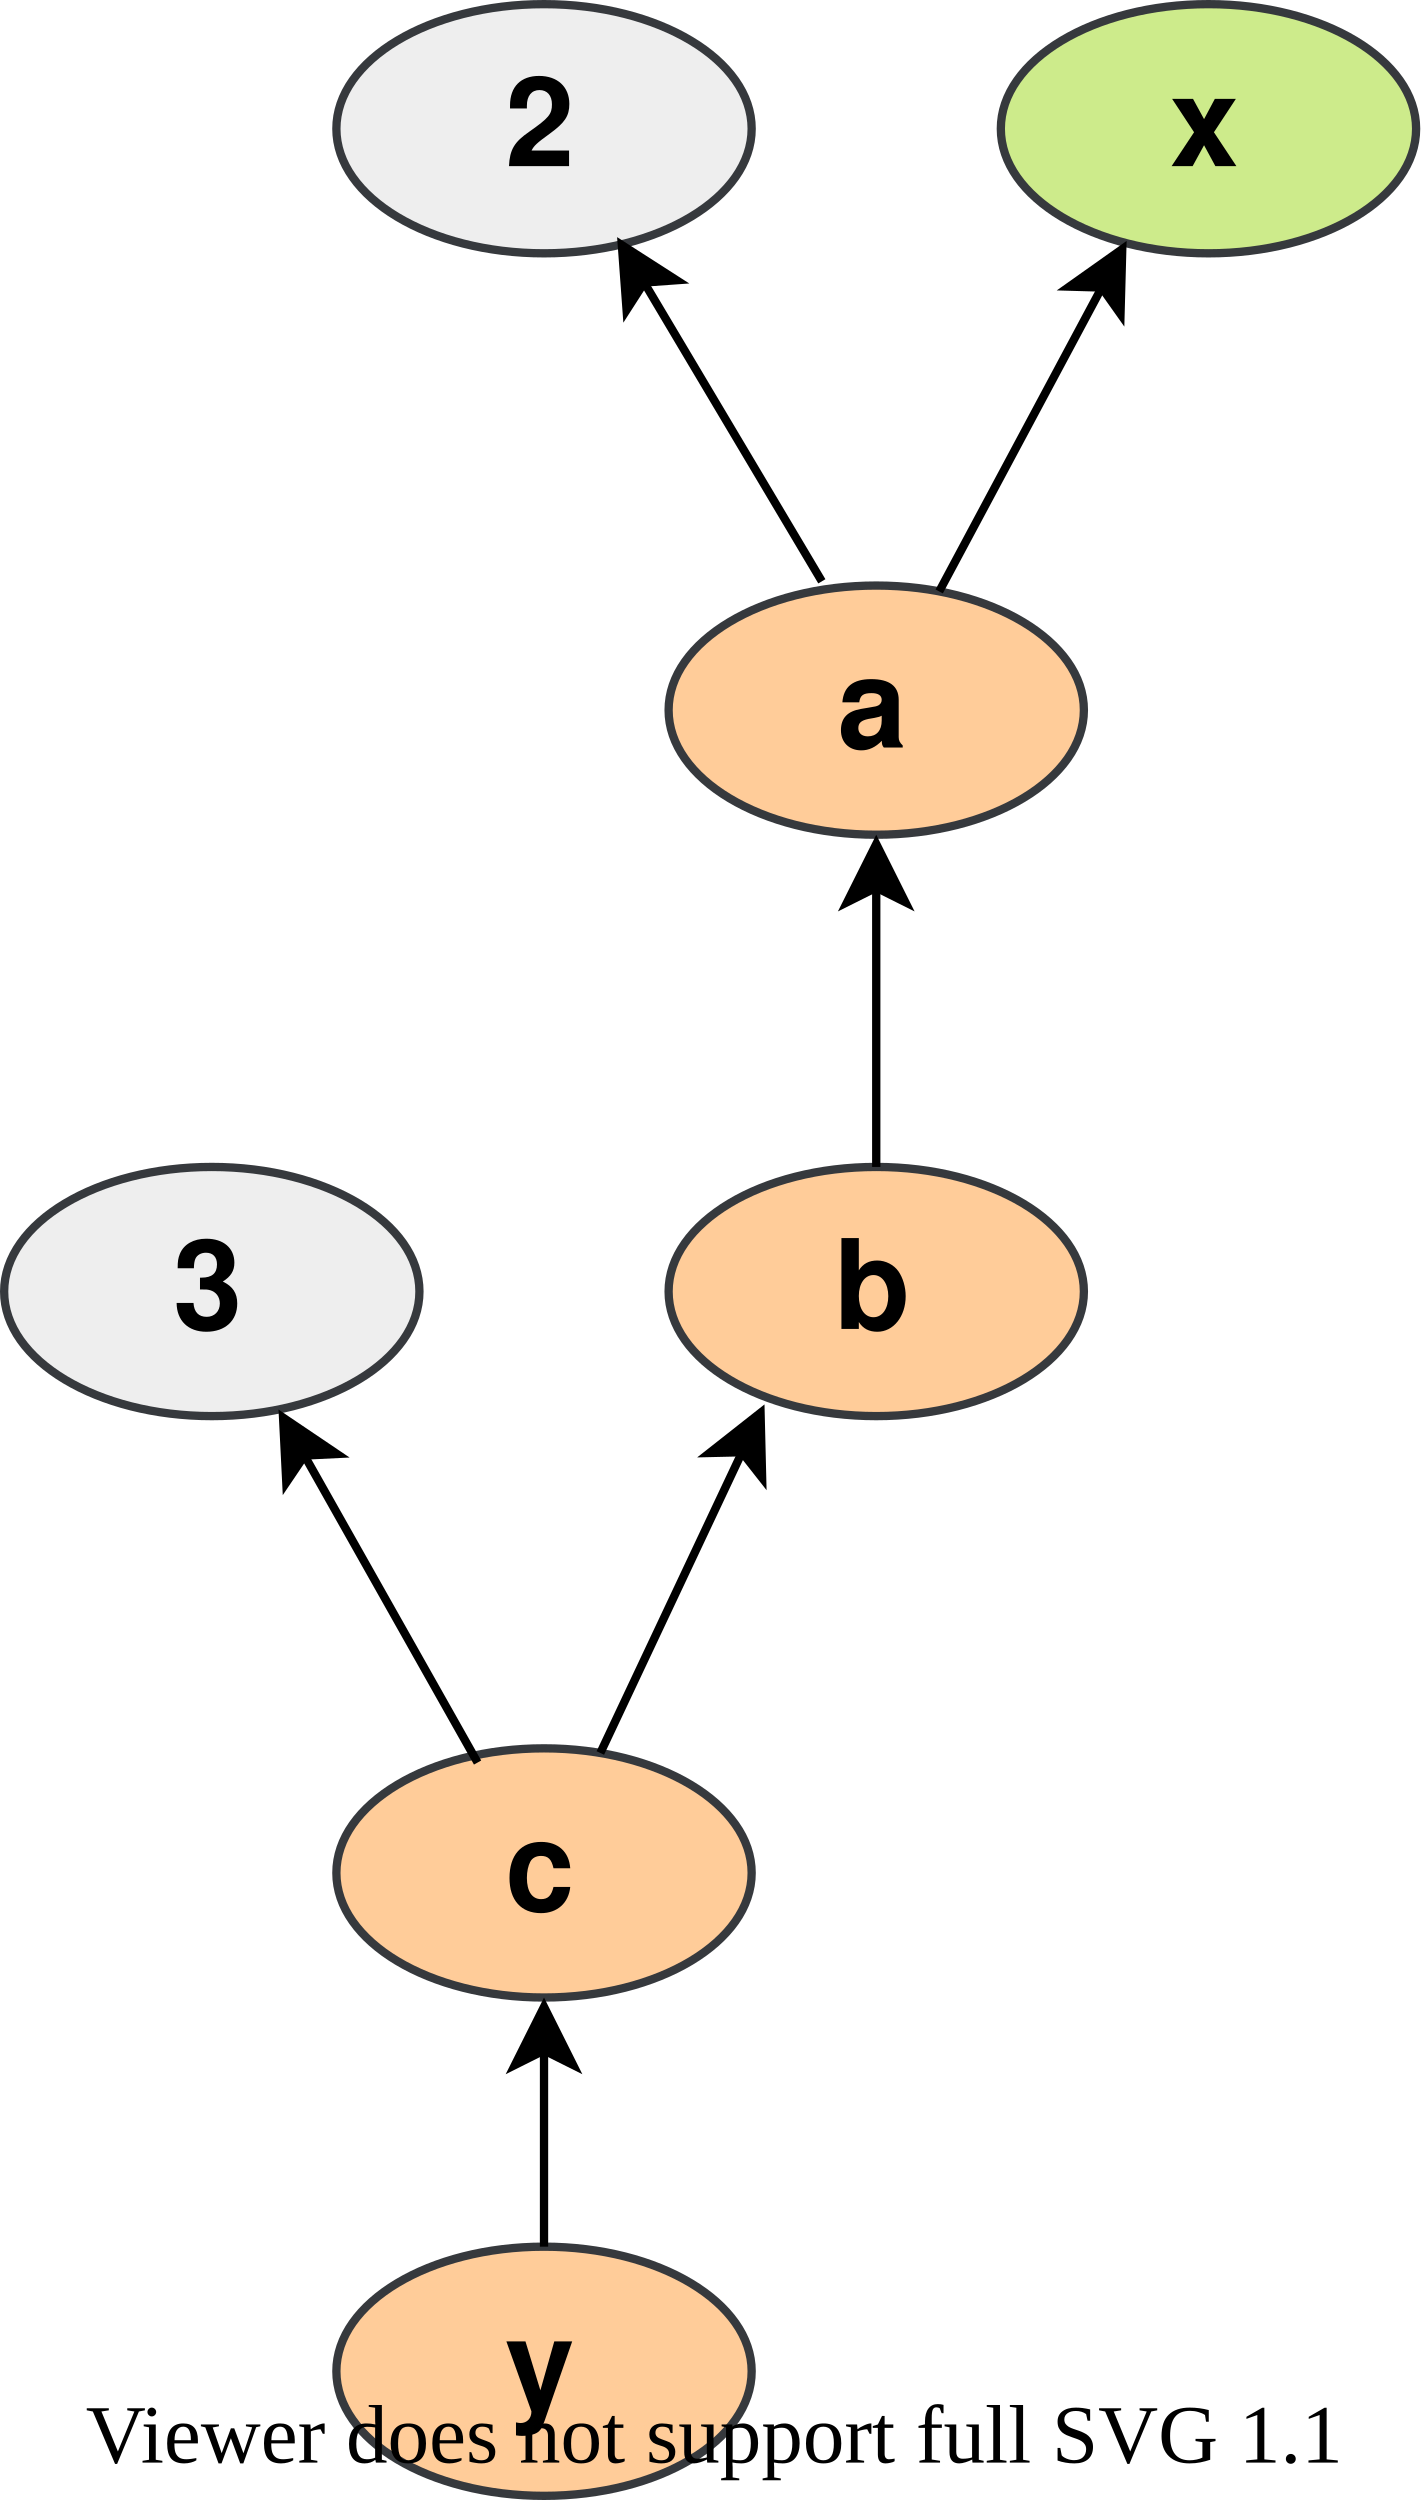
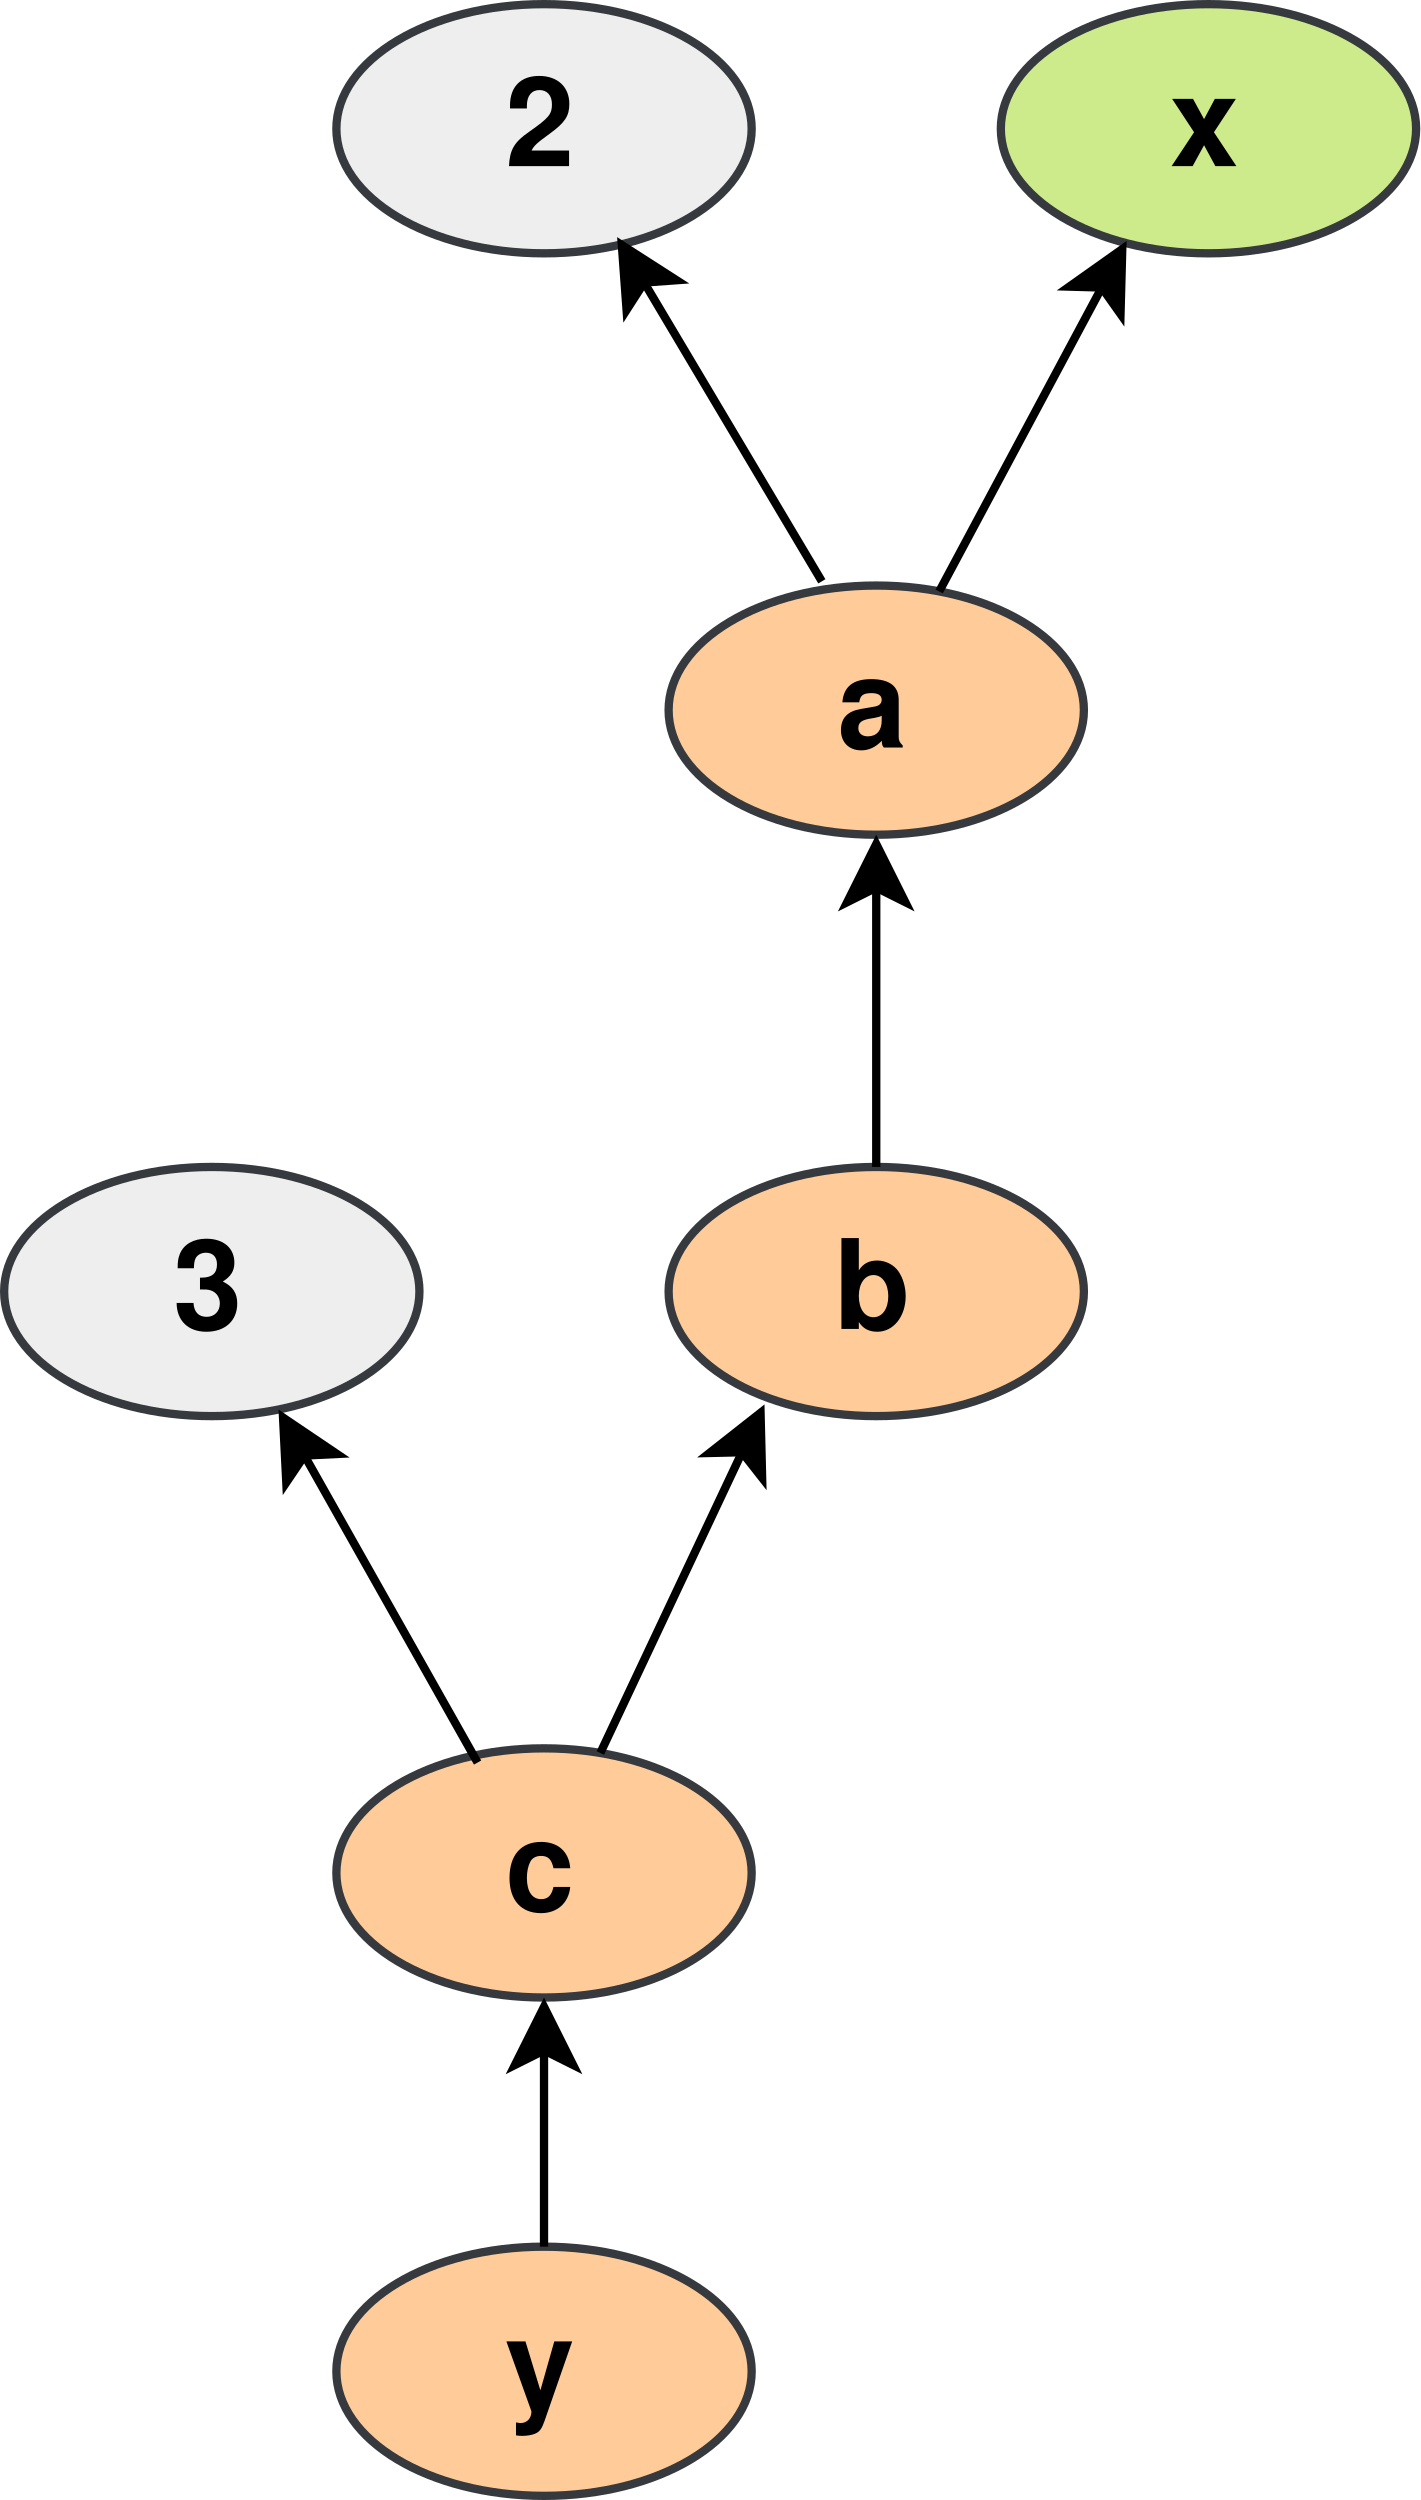
- <svg xmlns="http://www.w3.org/2000/svg" xmlns:xlink="http://www.w3.org/1999/xlink" width="171" height="301" viewBox="-0.5 -0.5 171 301">
+ <svg xmlns="http://www.w3.org/2000/svg" width="171" height="301" viewBox="-0.5 -0.5 171 301">
  <style>.B{pointer-events:all}.C{text-anchor:middle}.D{stroke:#36393d}.E{fill:#000}.F{font-family:Helvetica}.G{font-size:15px}.H{font-weight:bold}.I{fill:none}.J{pointer-events:stroke}.K{stroke:#000}.L{stroke-miterlimit:10}</style>
  <ellipse cx="145" cy="15" rx="25" ry="15" fill="#cdeb8b" class="B D" />
  <text x="144.5" y="19.5" class="C E F G H">x</text>
  <ellipse cx="65" cy="15" rx="25" ry="15" fill="#eee" class="B D" />
  <text x="64.5" y="19.5" class="C E F G H">2</text>
  <ellipse cx="105" cy="85" rx="25" ry="15" fill="#fc9" class="B D" />
  <text x="104.5" y="89.5" class="C E F G H">a</text>
  <g class="K L">
    <path d="M112.58 70.71l19.57-36.59" class="I J" />
    <path d="M134.62 29.49l-.21 7.82-2.26-3.19-3.91-.11z" class="B" />
    <path d="M98.45 69.49L77.06 33.52" class="I J" />
    <path d="M74.37 29.01l6.59 4.23-3.9.28-2.12 3.3z" class="B" />
  </g>
  <ellipse cx="105" cy="155" rx="25" ry="15" fill="#fc9" class="B D" />
  <text x="104.5" y="159.5" class="C E F G H">b</text>
  <g class="K L">
    <path d="M105 140v-33.63" class="I J" />
    <path d="M105 101.12l3.5 7-3.5-1.75-3.5 1.75z" class="B" />
  </g>
  <ellipse cx="65" cy="225" rx="25" ry="15" fill="#fc9" class="B D" />
  <text x="64.5" y="229.5" class="C E F G H">c</text>
  <ellipse cx="25" cy="155" rx="25" ry="15" fill="#eee" class="B D" />
  <text x="24.5" y="159.5" class="C E F G H">3</text>
  <g class="K L">
    <path d="M71.78 210.56l17.06-36.21" class="I J" />
    <path d="M91.07 169.6l.19 7.83-2.42-3.08-3.92.09z" class="B" />
    <path d="M57 211.71l-20.84-36.96" class="I J" />
    <path d="M33.58 170.18l6.49 4.38-3.91.19-2.19 3.24z" class="B" />
  </g>
  <ellipse cx="65" cy="285" rx="25" ry="15" fill="#fc9" class="B D" />
  <text x="64.5" y="289.5" class="C E F G H">y</text>
  <g class="K L">
    <path d="M65 270v-23.63" class="I J" />
    <path d="M65 241.12l3.5 7-3.5-1.75-3.5 1.75z" class="B" />
  </g>
-   <switch>
-     <a transform="translate(0 -5)" xlink:href="https://desk.draw.io/support/solutions/articles/16000042487" target="_blank">
-       <text font-size="10" x="50%" y="100%" class="C">Viewer does not support full SVG 1.1</text>
-     </a>
-   </switch>
</svg>
